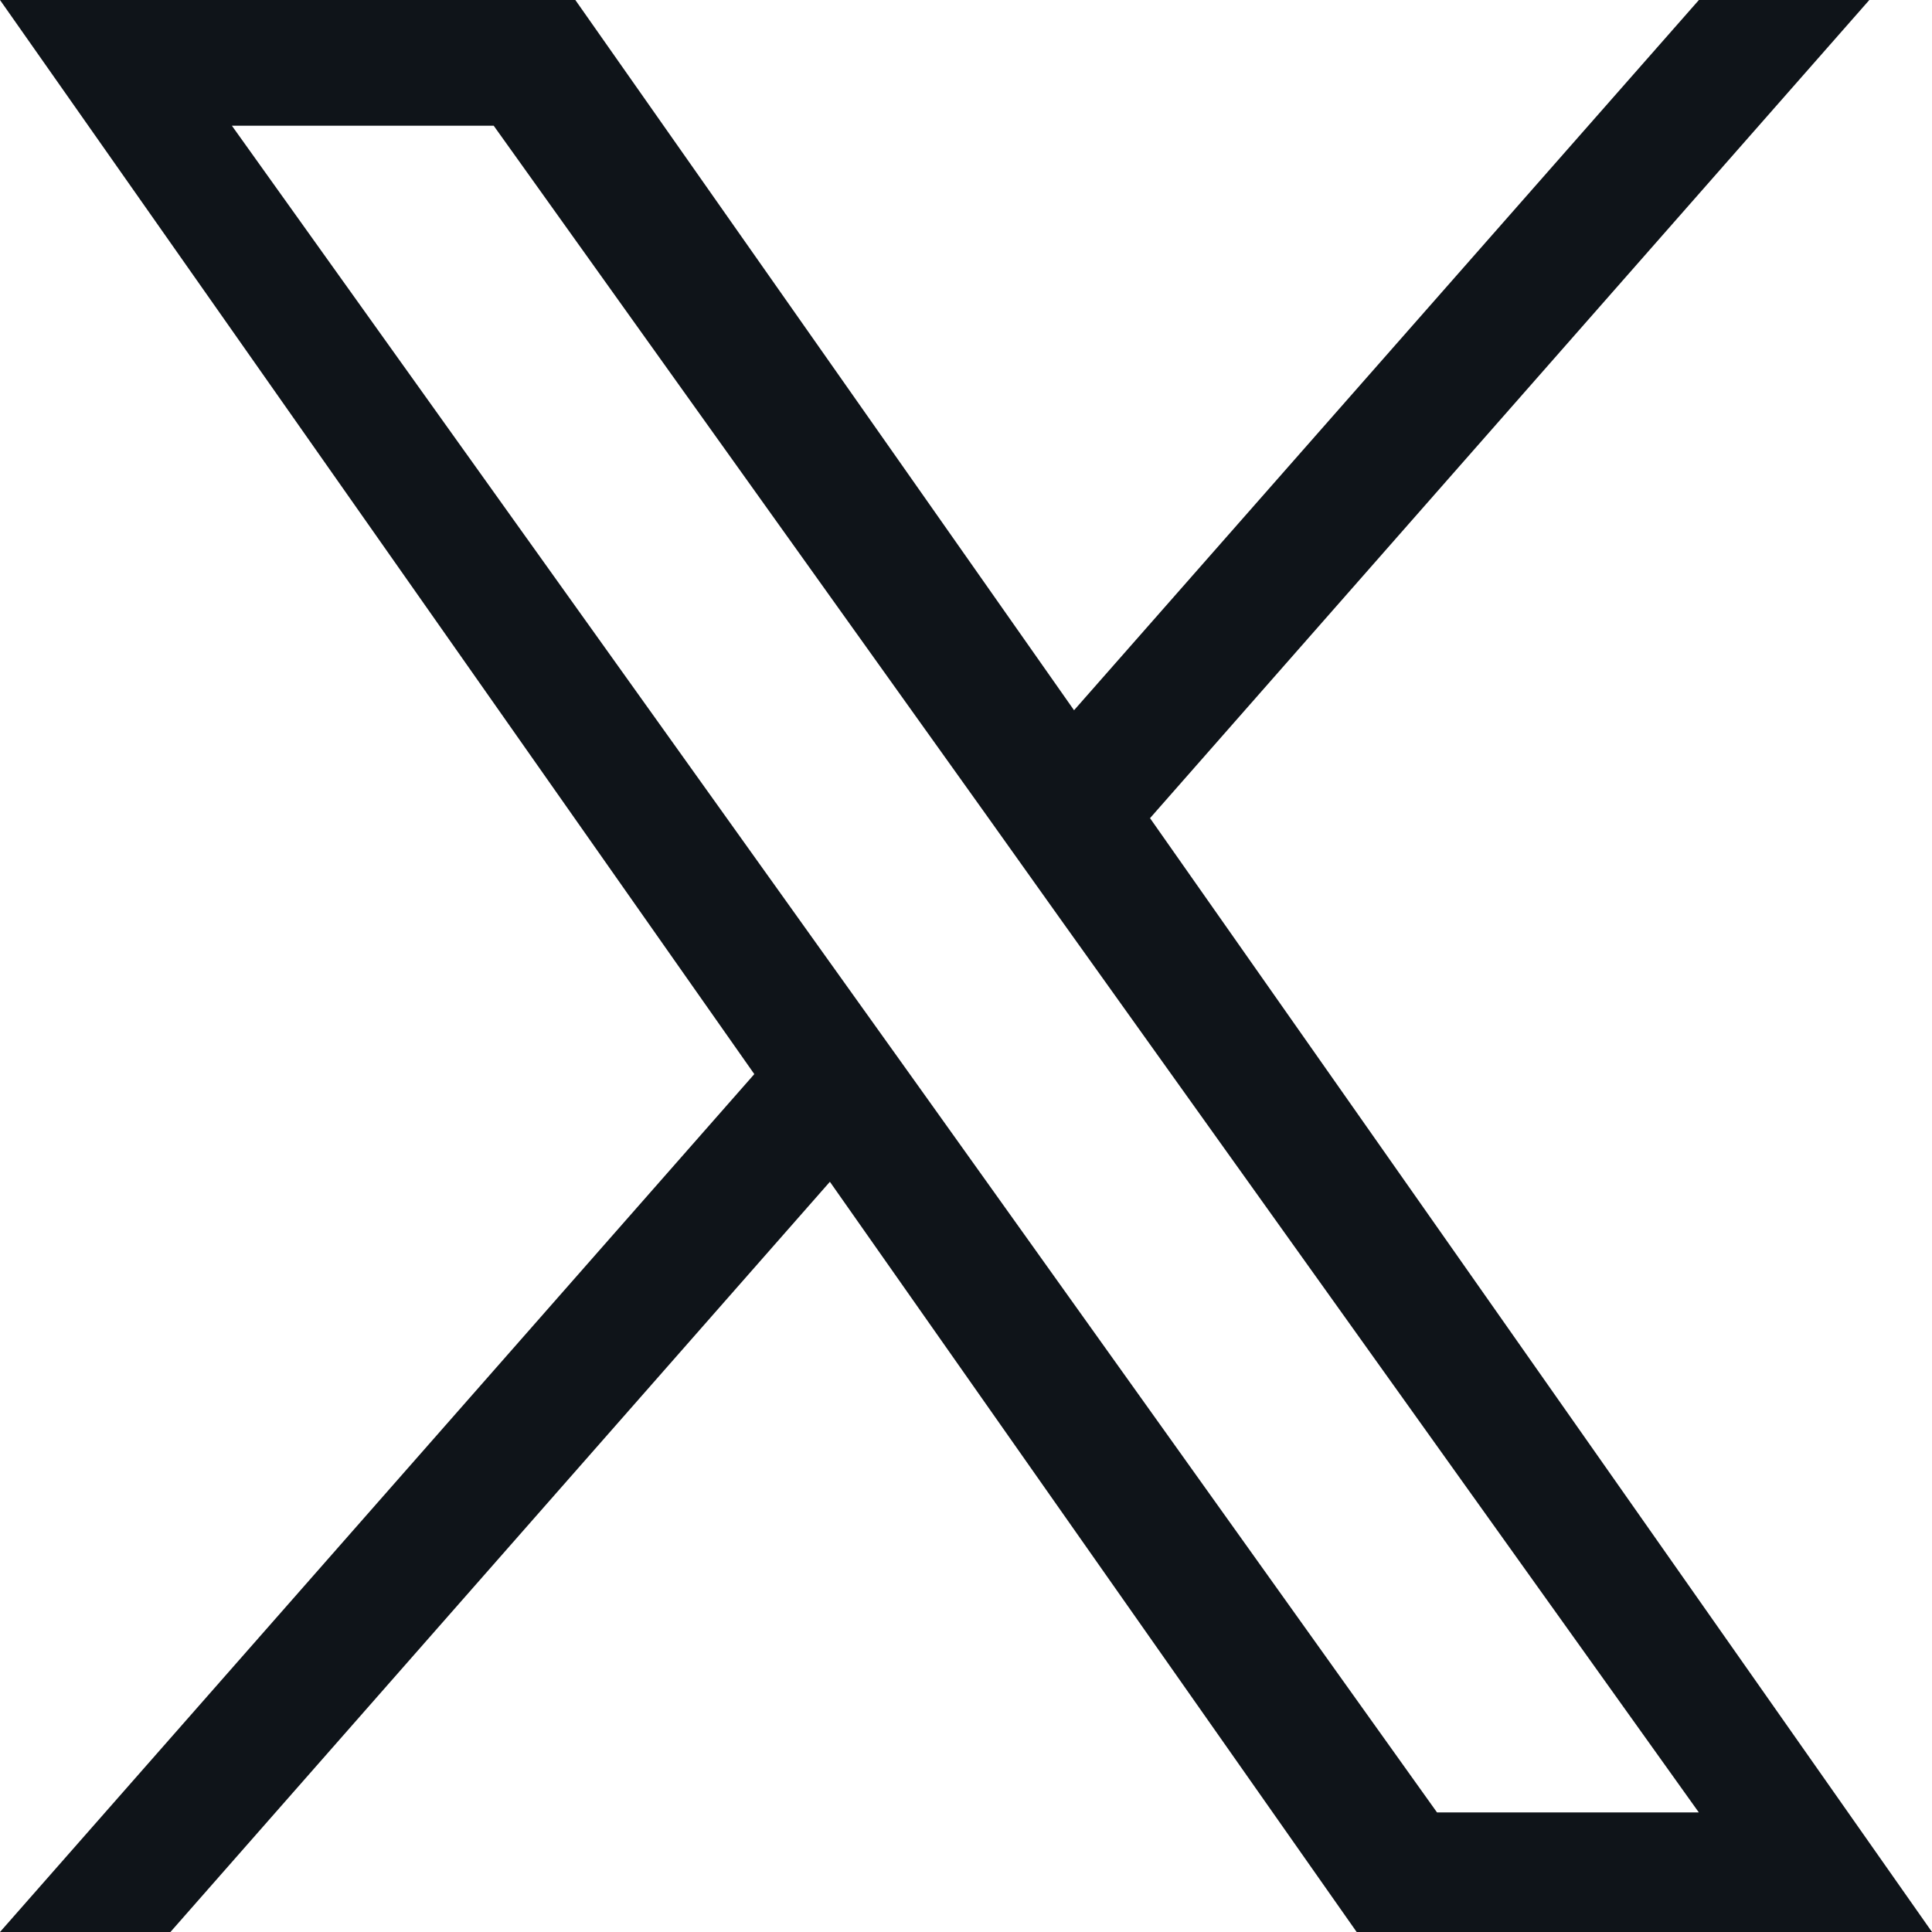
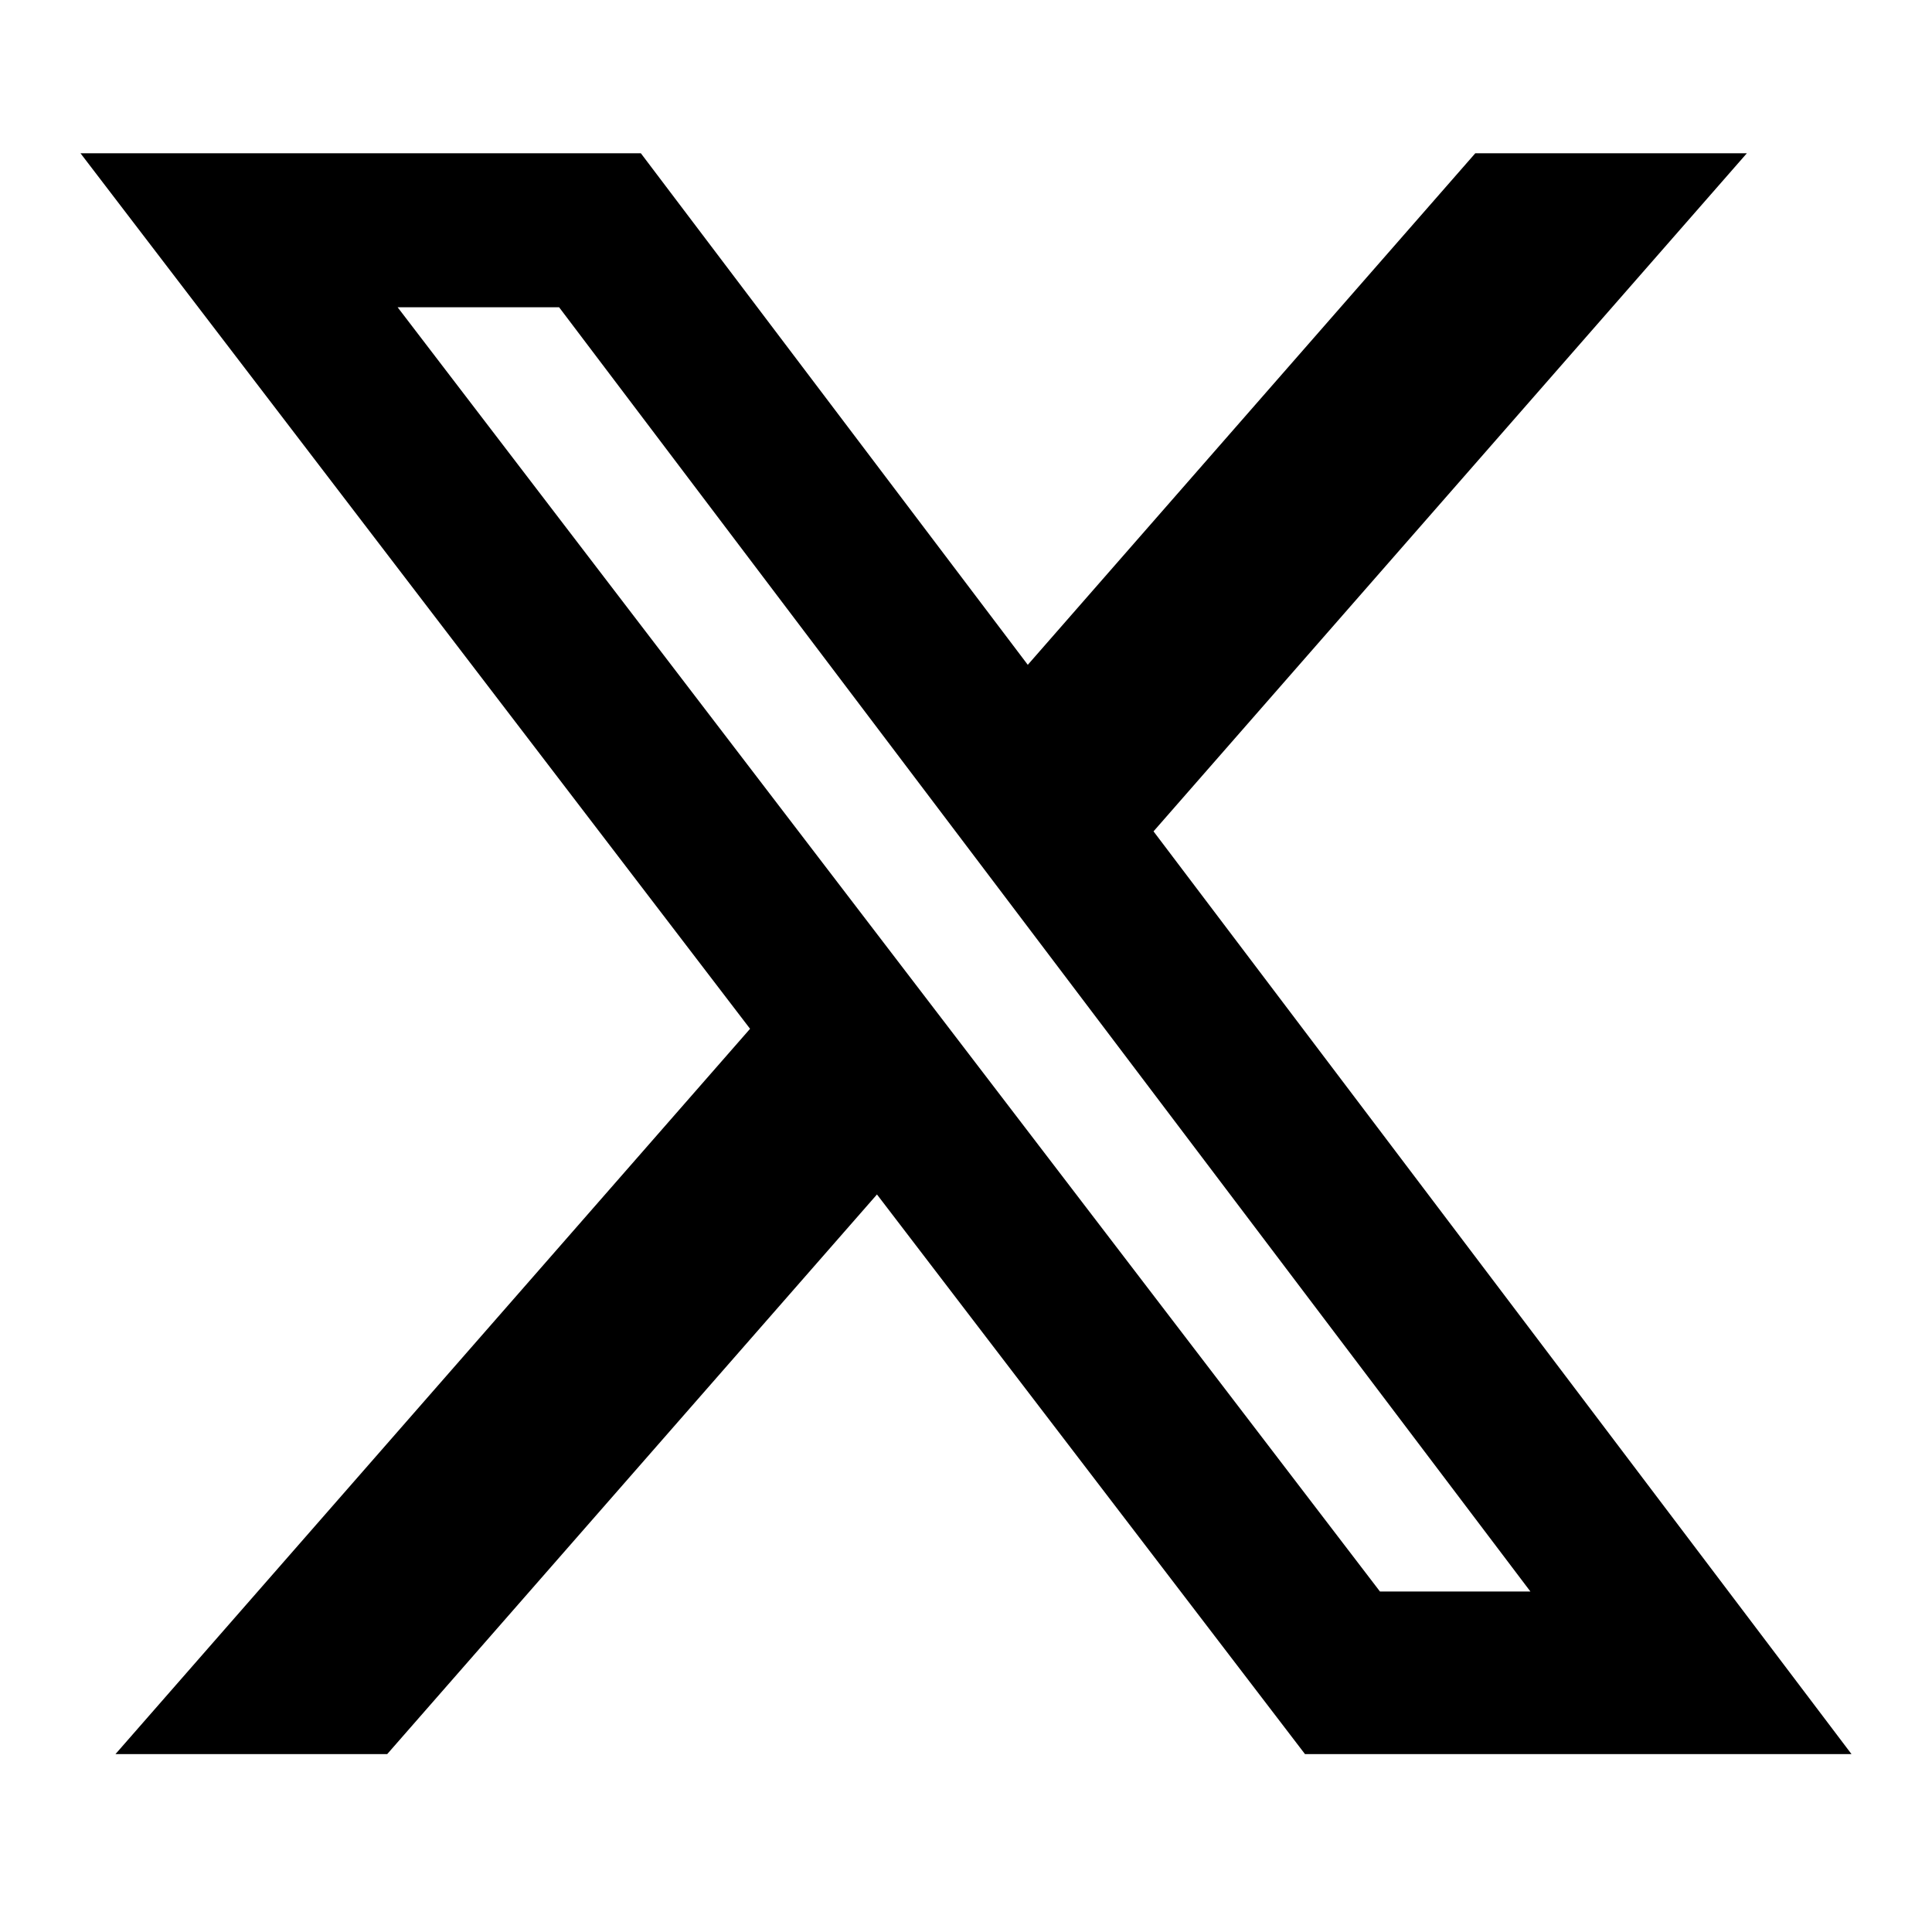
- <svg xmlns="http://www.w3.org/2000/svg" width="512" height="512" viewBox="0 0 512 512" fill="none">
-   <path d="M304.768 216.82L495.392 0H450.226L284.632 188.222L152.469 0H0L199.901 284.651L0 512H45.166L219.929 313.184L359.531 512H512L304.768 216.82ZM242.886 287.15L222.601 258.787L61.454 33.318H130.838L260.927 215.346L281.127 243.709L450.204 480.306H380.82L242.886 287.15Z" fill="#0F1419" />
+ <svg xmlns="http://www.w3.org/2000/svg" width="48" height="48" viewBox="0 0 48 48" fill="none">
+   <path d="M36.653 3.808H43.4L28.659 20.655L46 43.58H32.422L21.788 29.676L9.62 43.58H2.869L18.635 25.56L2 3.808H15.922L25.535 16.517L36.653 3.808ZM34.285 39.541H38.023L13.891 7.634H9.879L34.285 39.541Z" fill="black" />
</svg>
